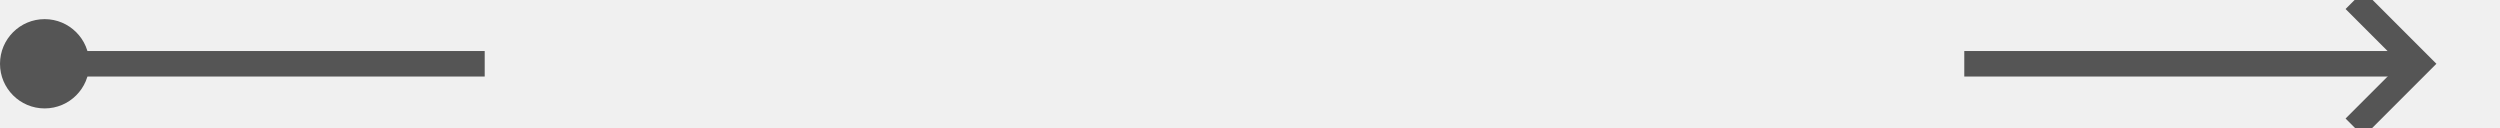
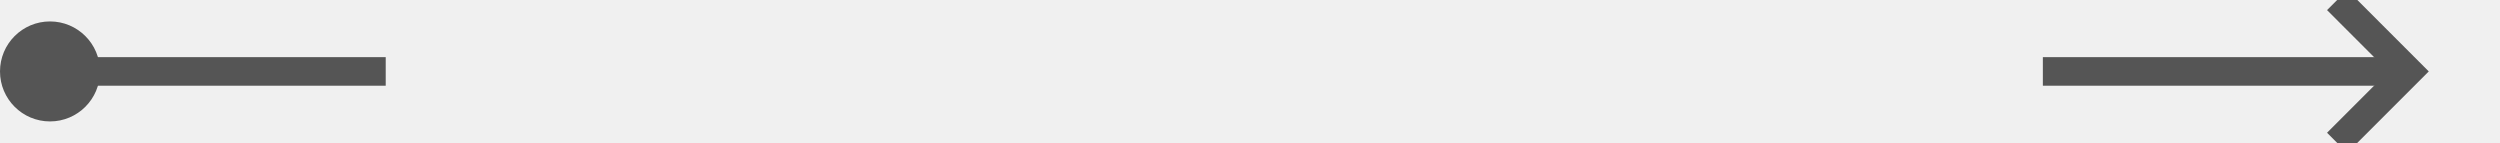
- <svg xmlns="http://www.w3.org/2000/svg" version="1.1" width="196px" height="10px" preserveAspectRatio="xMinYMid meet" viewBox="805 664 196 8">
+ <svg xmlns="http://www.w3.org/2000/svg" version="1.1" width="175px" height="10px" preserveAspectRatio="xMinYMid meet" viewBox="805 664 175 8">
  <defs>
    <mask fill="white" id="Clip44">
-       <path d="M 843 650  L 959 650  L 959 686  L 843 686  Z M 795 650  L 1006 650  L 1006 686  L 795 686  Z " fill-rule="evenodd" />
+       <path d="M 832 650  L 948 650  L 948 686  L 832 686  Z M 795 650  L 985 650  L 985 686  L 795 686  Z " fill-rule="evenodd" />
    </mask>
  </defs>
-   <path d="M 843 668  L 807 668  M 959 668  L 994 668  " stroke-width="2" stroke-dasharray="0" stroke="rgba(85, 85, 85, 1)" fill="none" class="stroke" />
-   <path d="M 808.5 664.5  A 3.5 3.5 0 0 0 805 668 A 3.5 3.5 0 0 0 808.5 671.5 A 3.5 3.5 0 0 0 812 668 A 3.5 3.5 0 0 0 808.5 664.5 Z M 988.893 663.707  L 993.186 668  L 988.893 672.293  L 990.307 673.707  L 995.307 668.707  L 996.014 668  L 995.307 667.293  L 990.307 662.293  L 988.893 663.707  Z " fill-rule="nonzero" fill="rgba(85, 85, 85, 1)" stroke="none" class="fill" mask="url(#Clip44)" />
+   <path d="M 832 668  L 807 668  M 948 668  L 973 668  " stroke-width="2" stroke-dasharray="0" stroke="rgba(85, 85, 85, 1)" fill="none" class="stroke" />
+   <path d="M 808.5 664.5  A 3.5 3.5 0 0 0 805 668 A 3.5 3.5 0 0 0 808.5 671.5 A 3.5 3.5 0 0 0 812 668 A 3.5 3.5 0 0 0 808.5 664.5 Z M 967.893 663.707  L 972.186 668  L 967.893 672.293  L 969.307 673.707  L 974.307 668.707  L 975.014 668  L 974.307 667.293  L 969.307 662.293  L 967.893 663.707  Z " fill-rule="nonzero" fill="rgba(85, 85, 85, 1)" stroke="none" class="fill" mask="url(#Clip44)" />
</svg>
